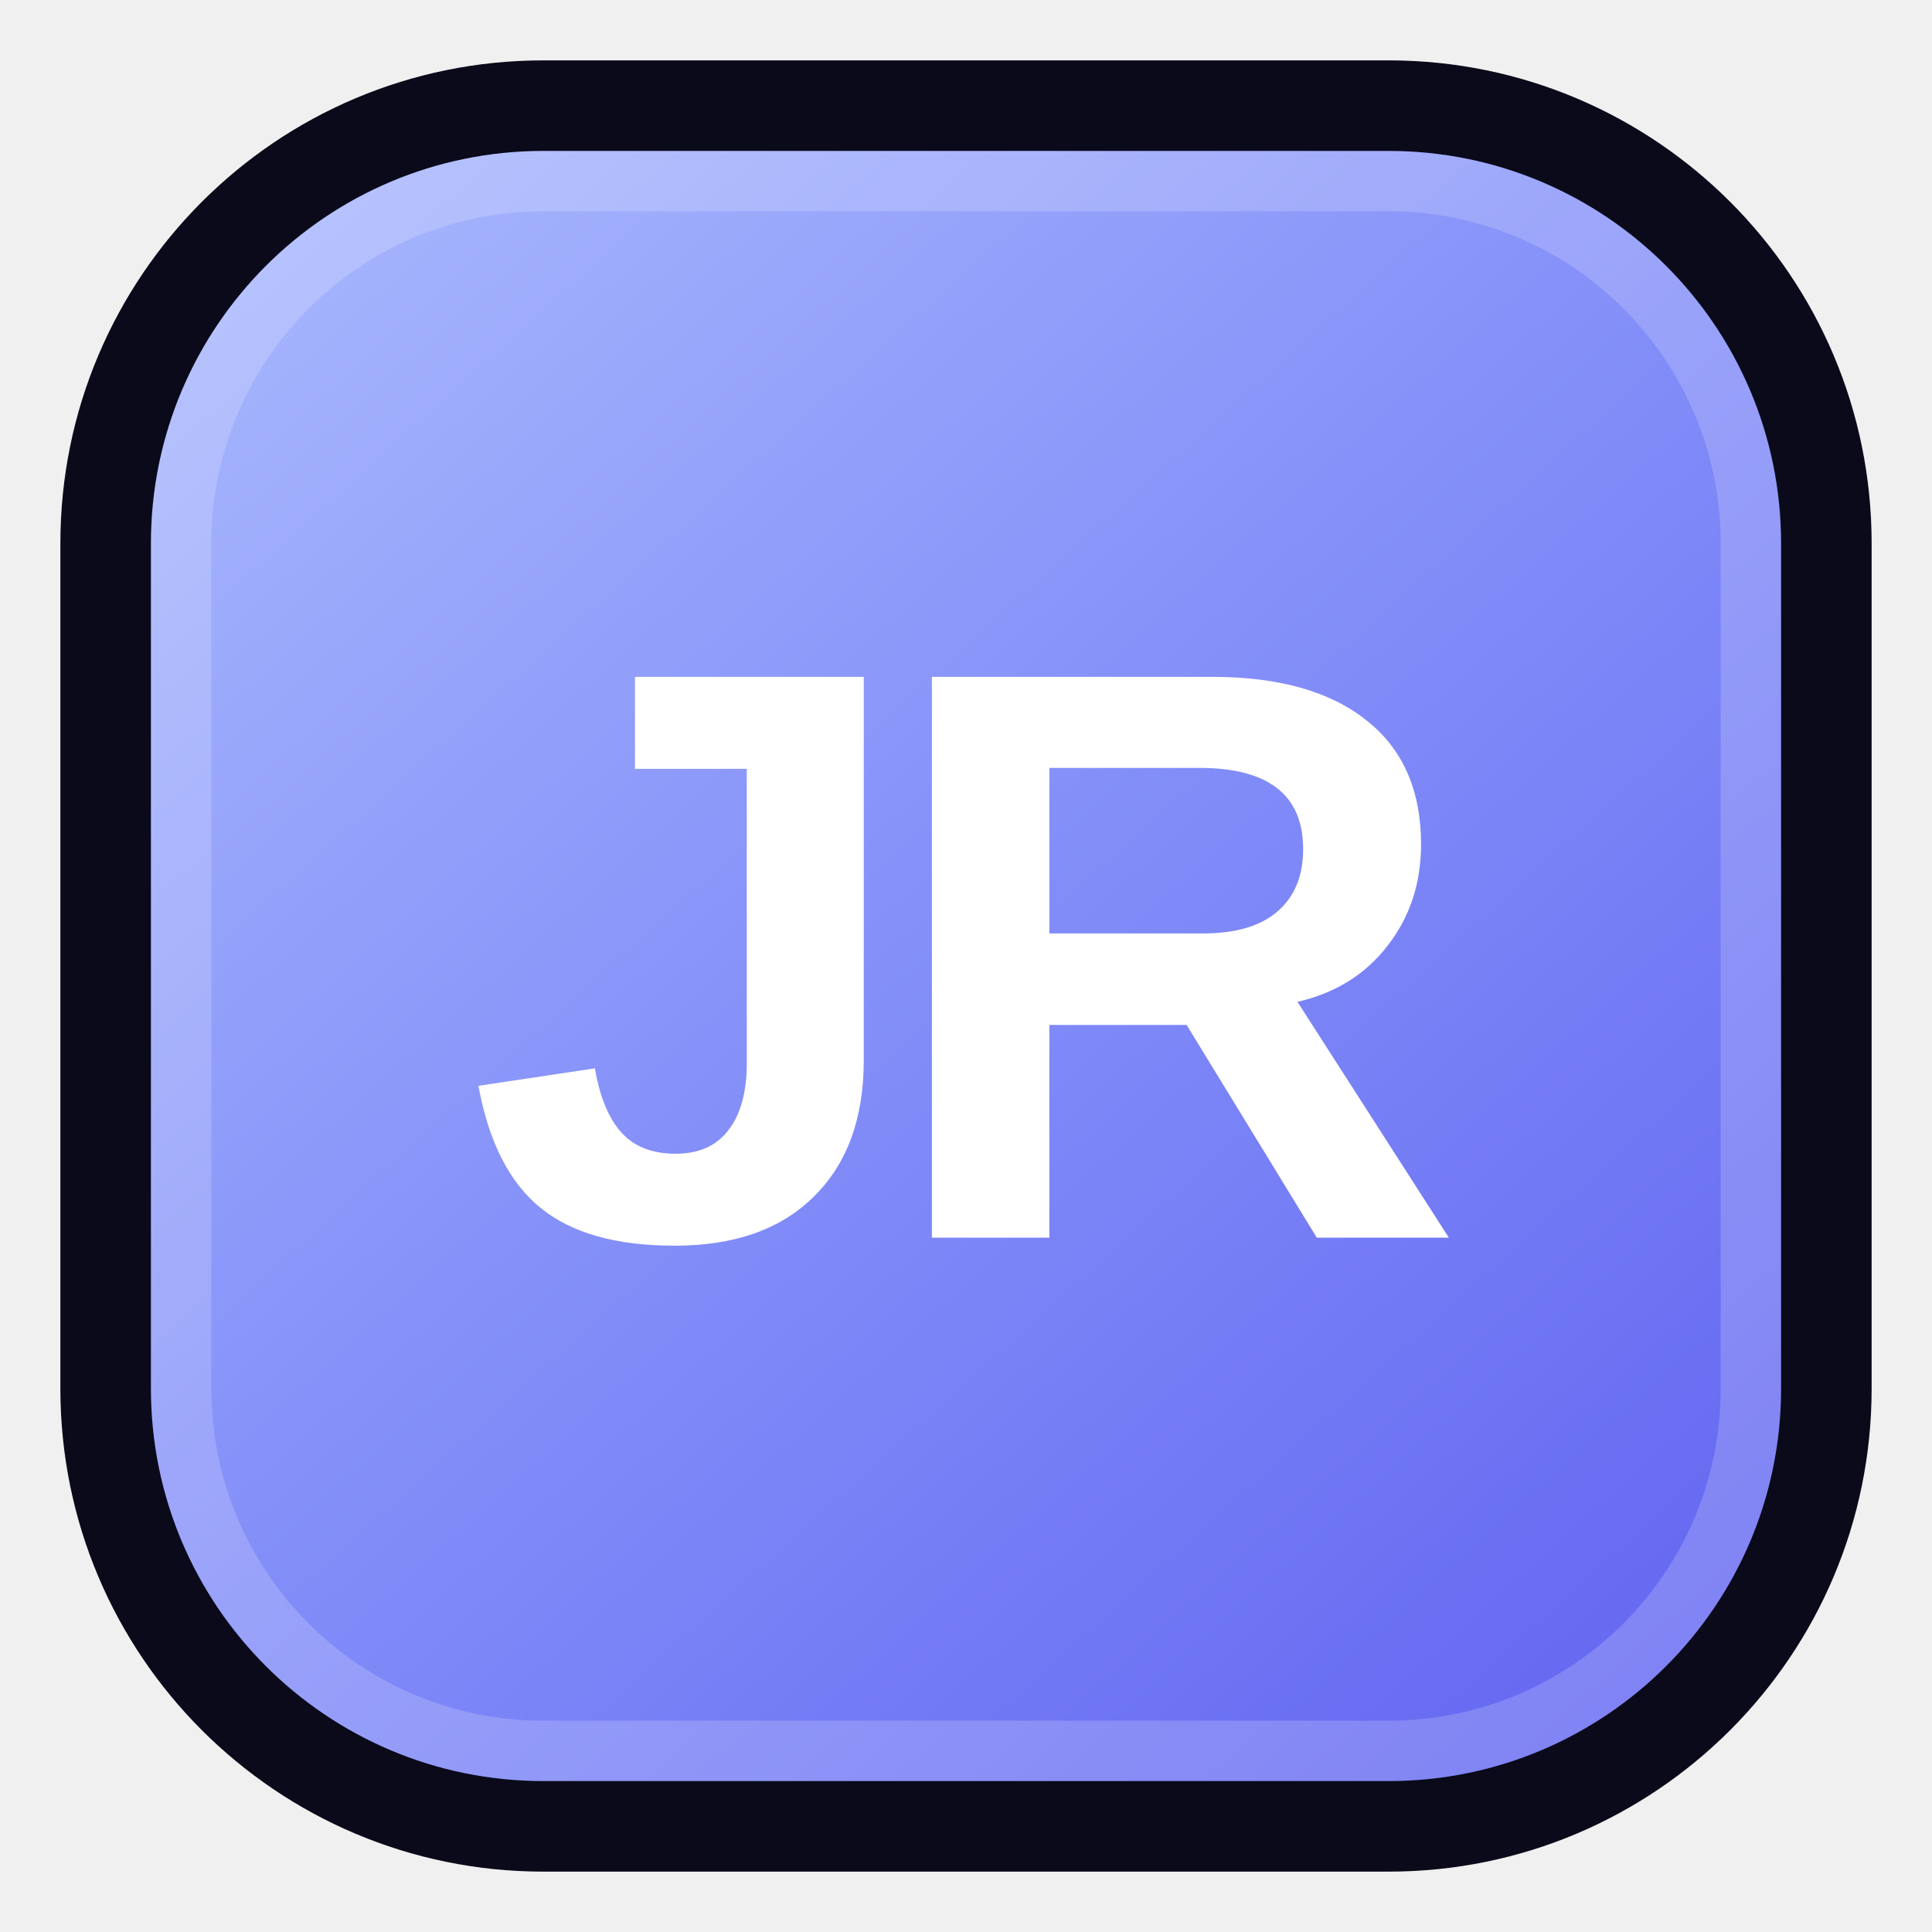
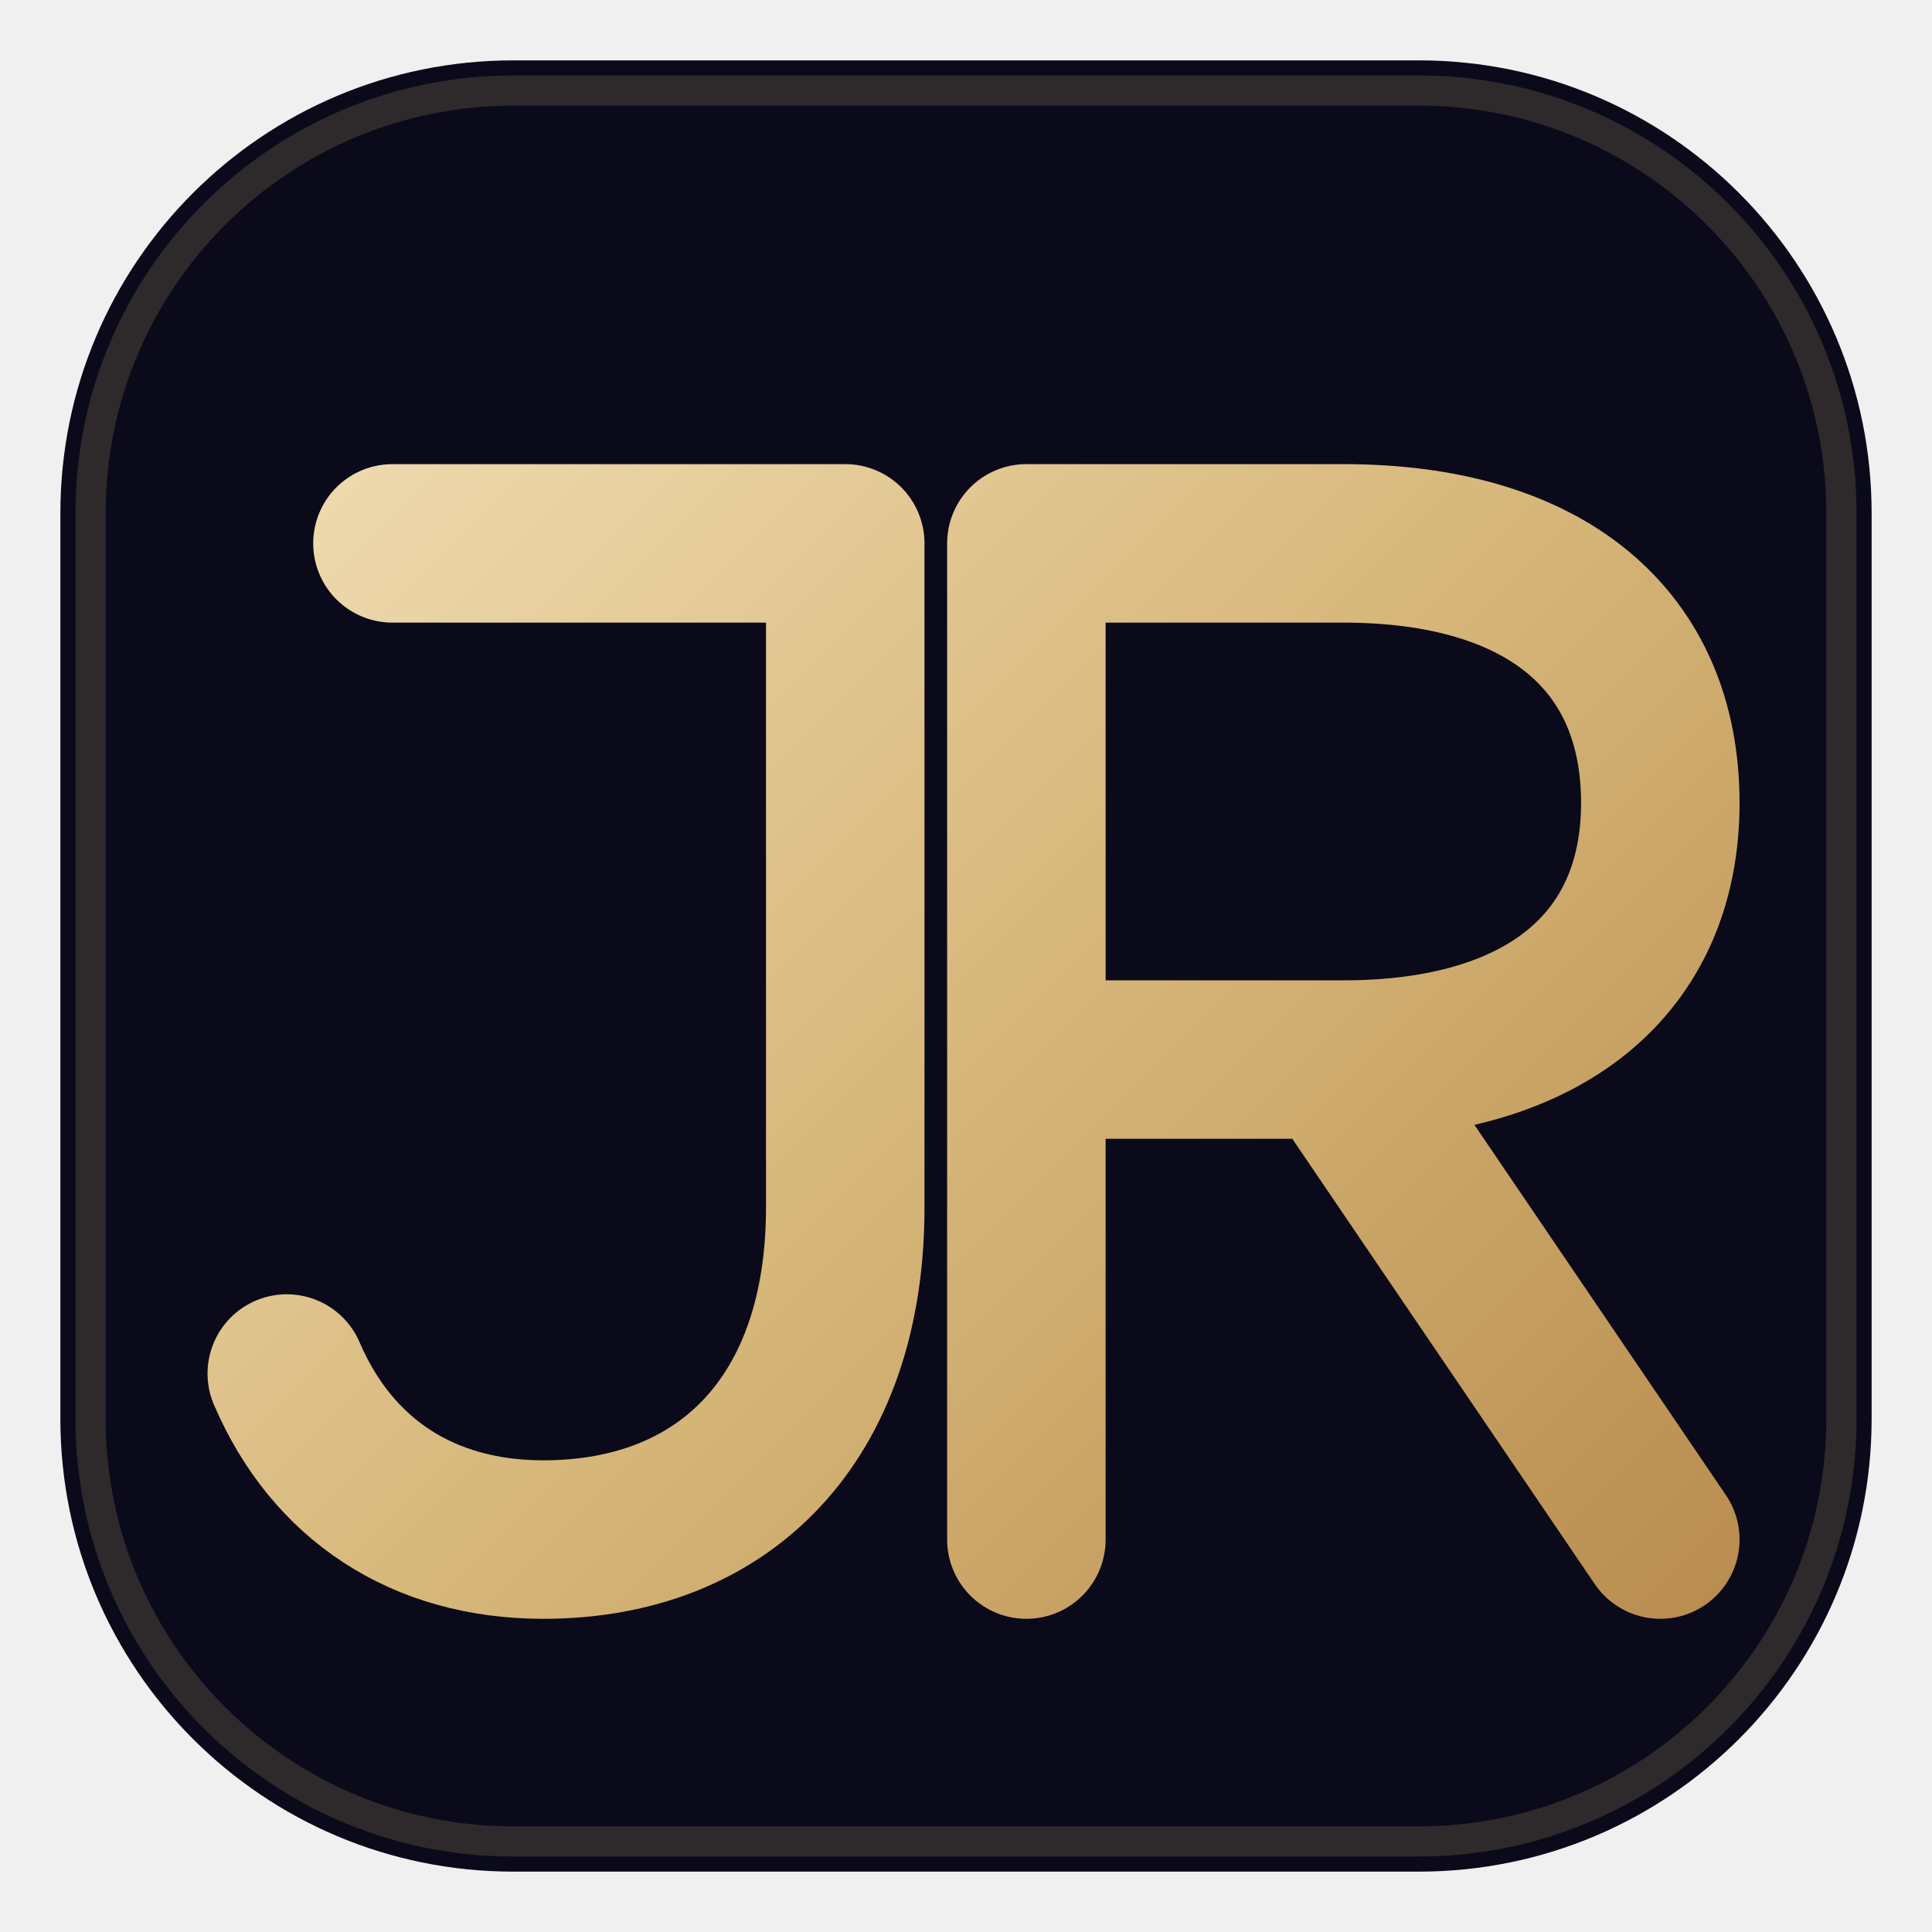
<svg xmlns="http://www.w3.org/2000/svg" width="64" height="64" viewBox="0 0 64 64" fill="none">
  <defs>
-     <linearGradient id="jr" x1="10" y1="8" x2="55" y2="58" gradientUnits="userSpaceOnUse">
-       <stop stop-color="#A5B4FC" />
-       <stop offset="0.5" stop-color="#818CF8" />
-       <stop offset="1" stop-color="#6366F1" />
+     <linearGradient id="gold" x1="10" y1="10" x2="55" y2="55" gradientUnits="userSpaceOnUse">
+       <stop stop-color="#F2DFB6" />
+       <stop offset="0.52" stop-color="#D7B77A" />
+       <stop offset="1" stop-color="#B98D4F" />
    </linearGradient>
  </defs>
-   <rect x="2" y="2" width="60" height="60" rx="16" fill="#0A0A1A" />
-   <rect x="5" y="5" width="54" height="54" rx="13" fill="url(#jr)" />
-   <rect x="6" y="6" width="52" height="52" rx="12" stroke="white" stroke-opacity="0.18" stroke-width="2" />
-   <text x="32" y="41" text-anchor="middle" fill="white" font-family="Arial, Helvetica, sans-serif" font-size="27" font-weight="800" letter-spacing="-1.4">JR</text>
+   <rect x="2" y="2" width="60" height="60" rx="15" fill="#0A0A1A" />
+   <rect x="3" y="3" width="58" height="58" rx="14" stroke="#D7B77A" stroke-opacity="0.18" stroke-width="1" />
+   <path d="M13 18H28V40C28 47 24 51 18 51C14 51 11 49 9.5 45.5" stroke="url(#gold)" stroke-width="5.25" stroke-linecap="round" stroke-linejoin="round" />
+   <path d="M34 51V18H44.5C51.2 18 55 21.2 55 26.6C55 31.9 51.2 35.1 44.5 35.1H34M44.2 35.1L55 51" stroke="url(#gold)" stroke-width="5.25" stroke-linecap="round" stroke-linejoin="round" />
</svg>
